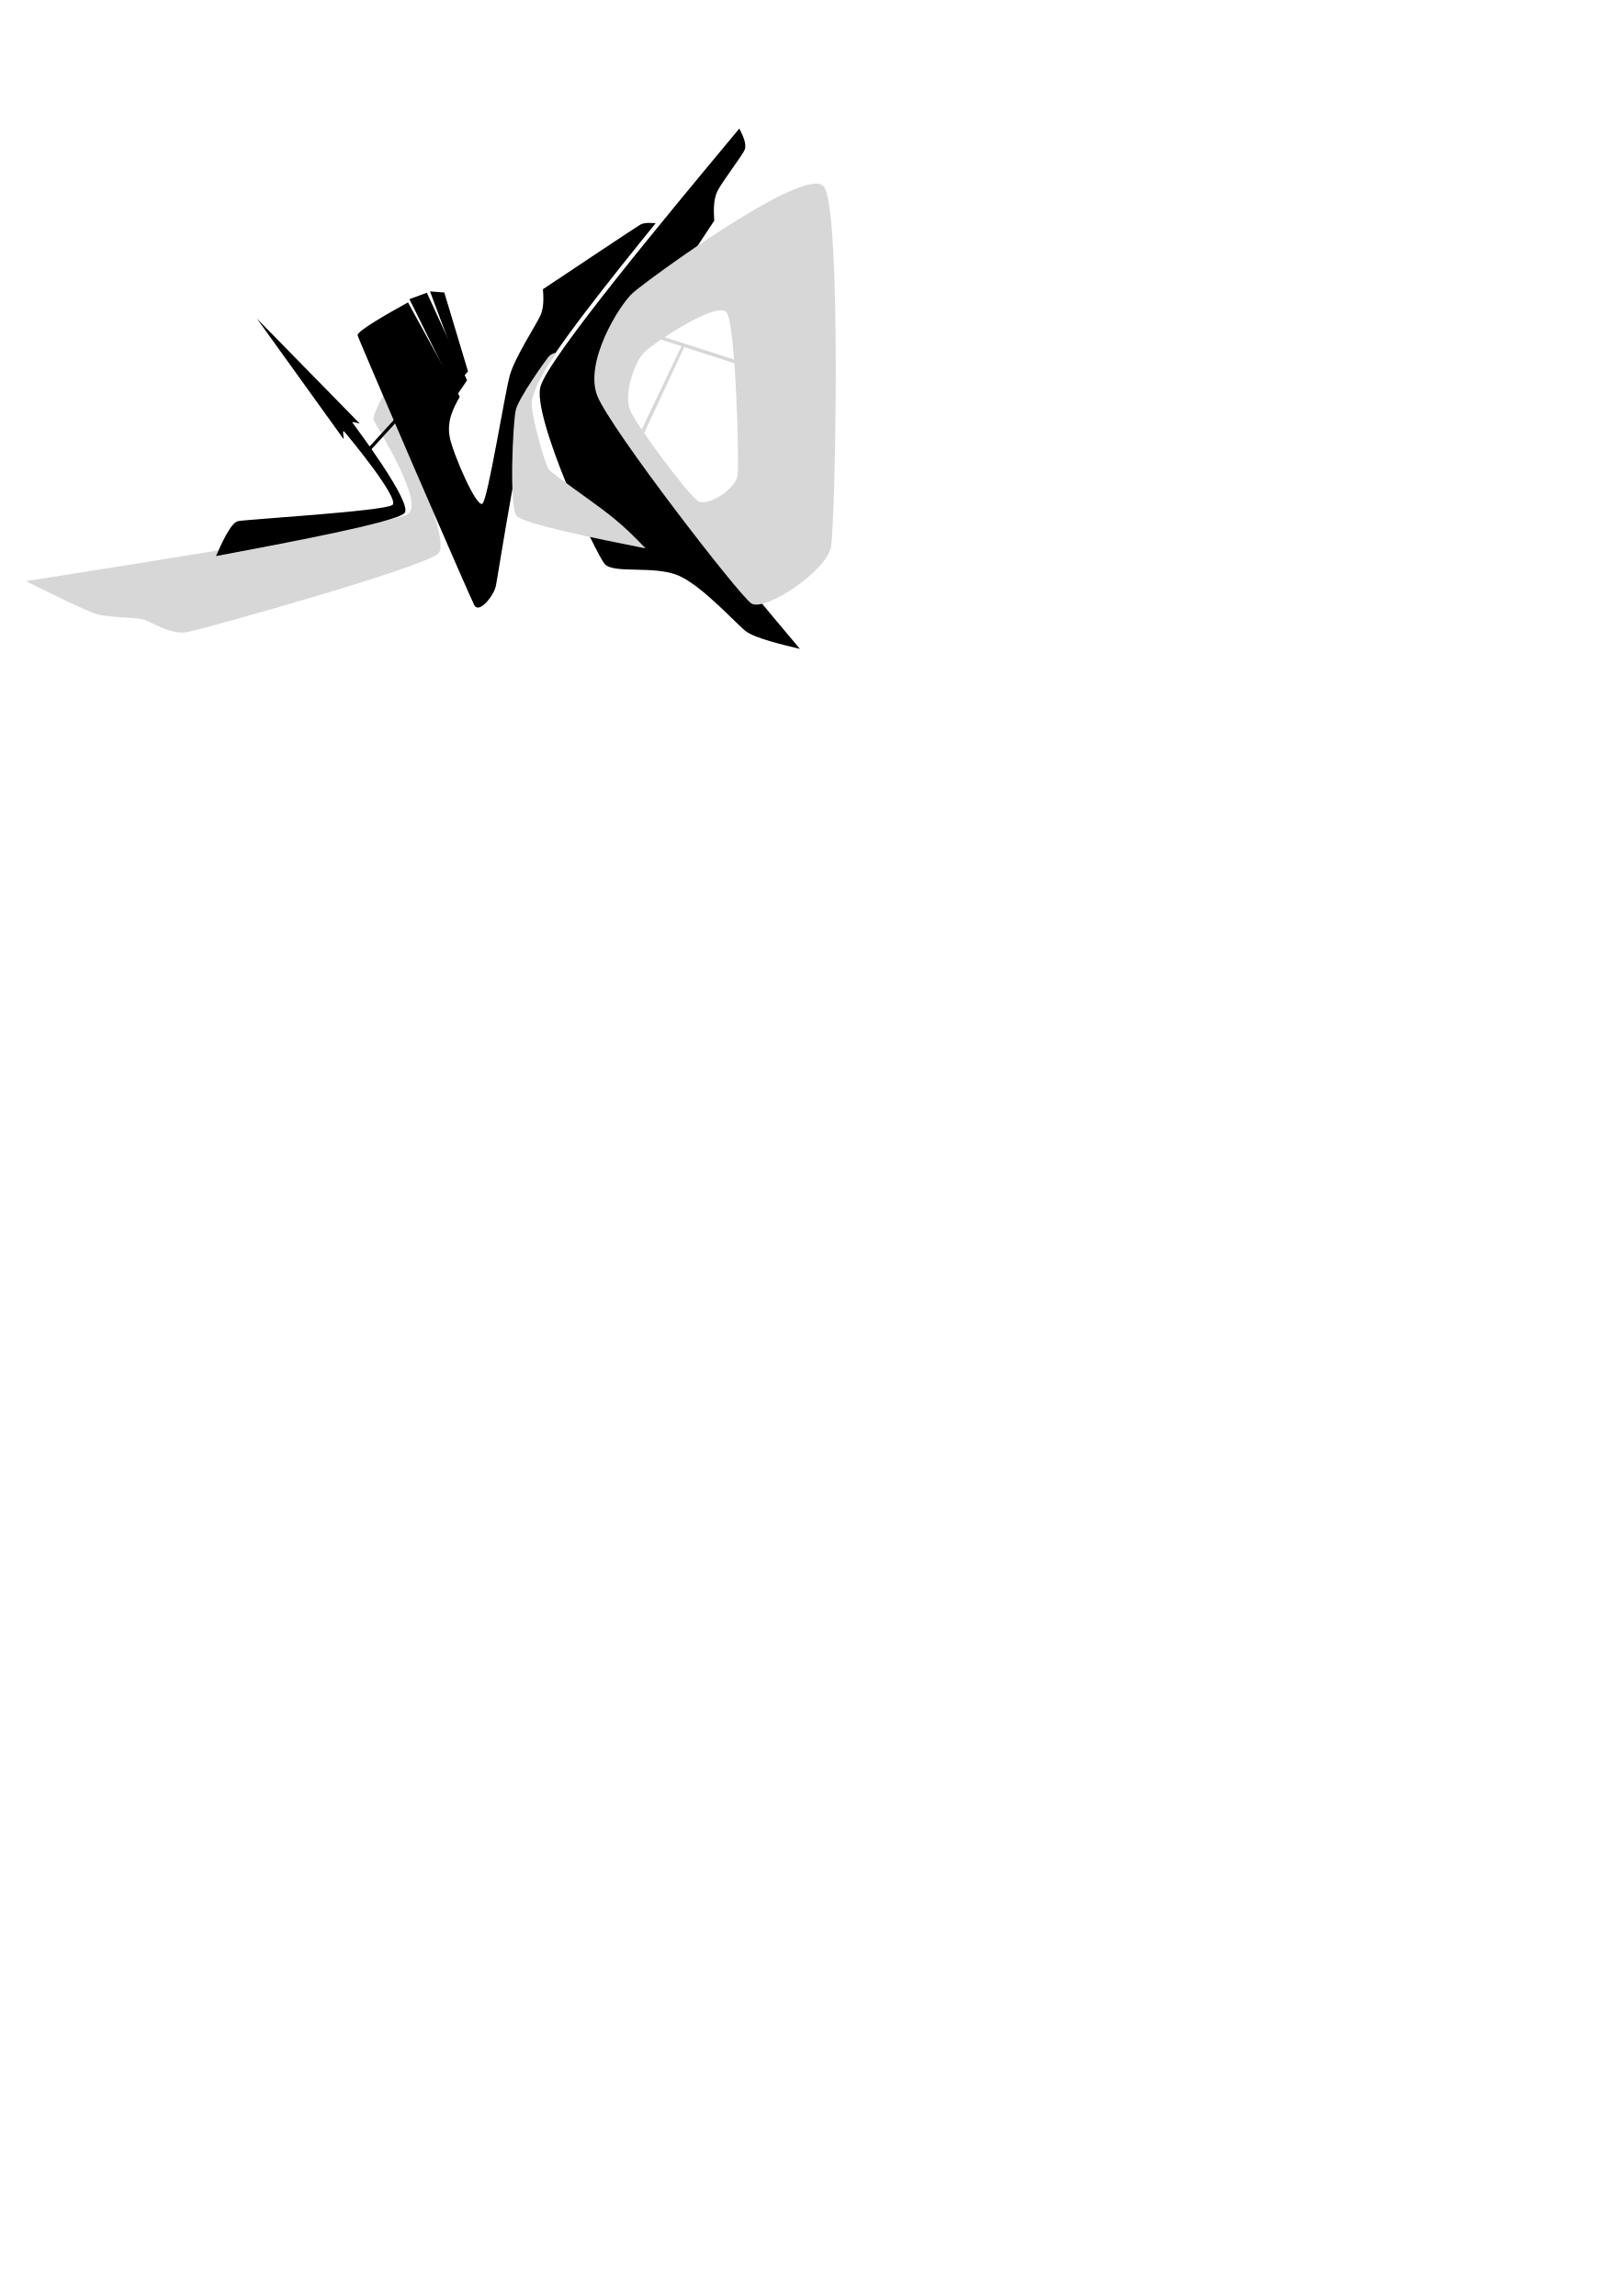
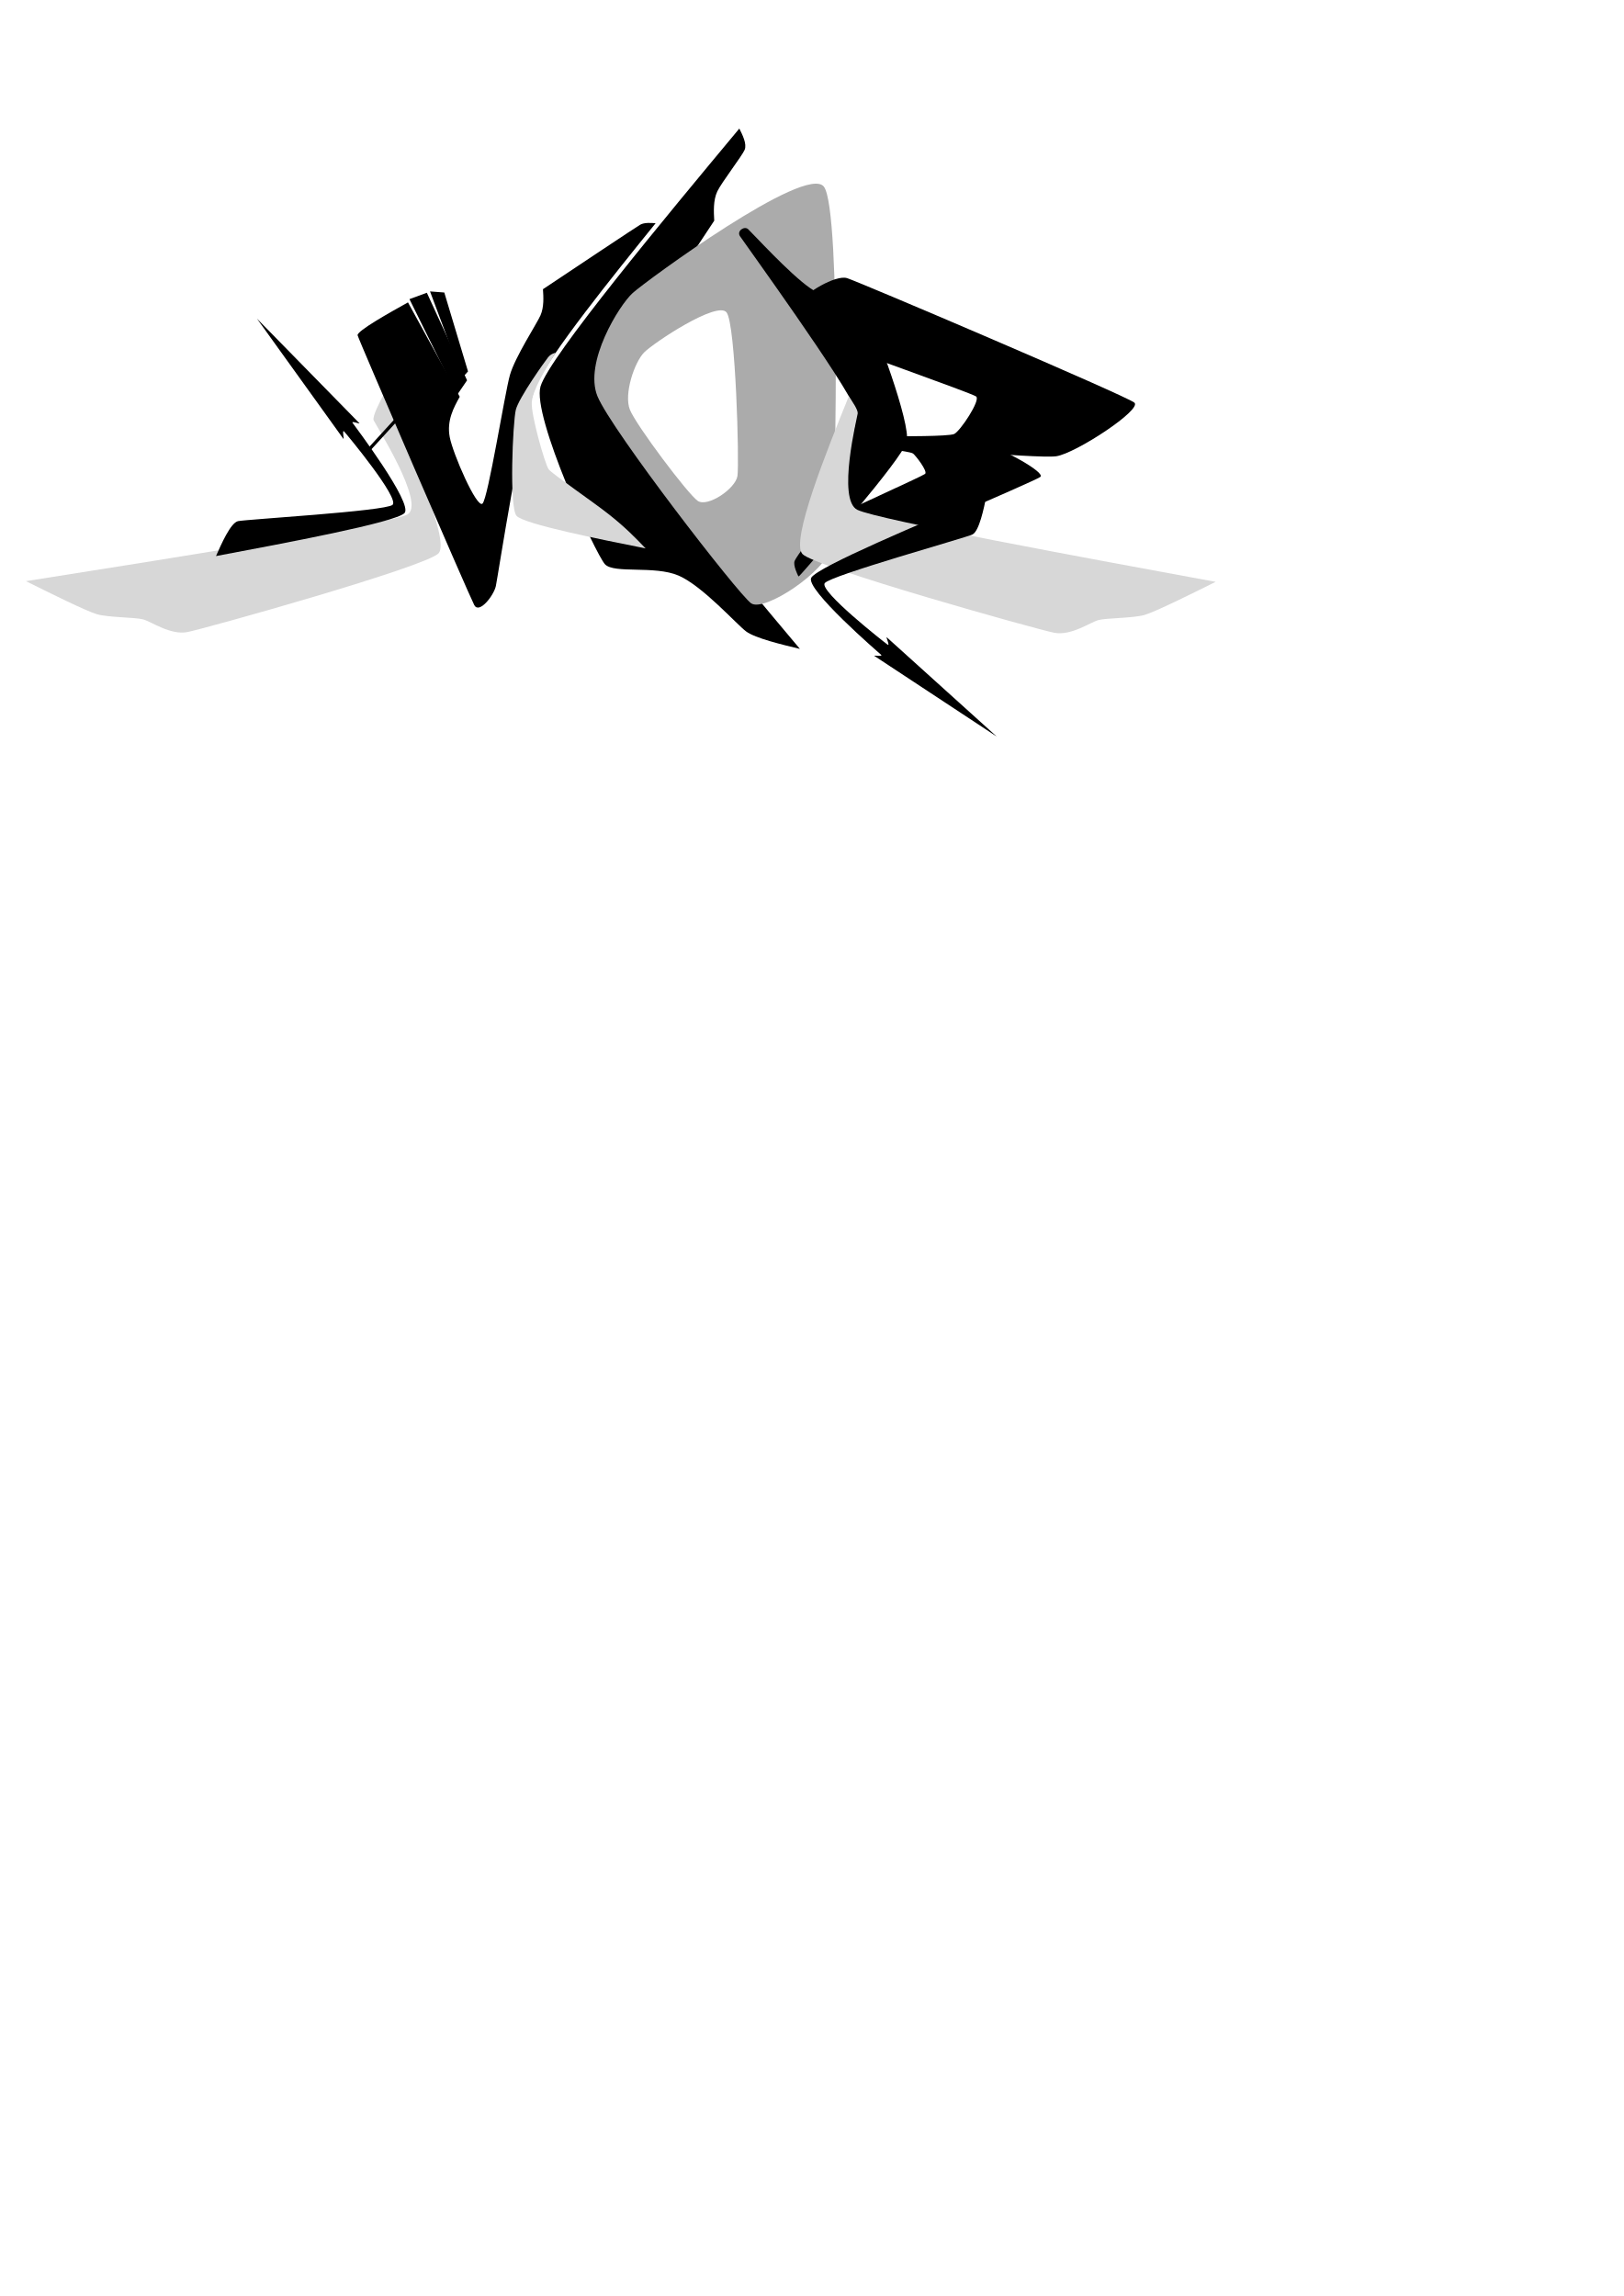
<svg xmlns="http://www.w3.org/2000/svg" width="210mm" height="297mm" viewBox="0 0 210 297" version="1.1" id="svg1">
  <defs id="defs1">
    </defs>
  <g id="layer1">
    <path style="font-variation-settings:normal;opacity:1;vector-effect:none;fill:#d7d7d7;fill-opacity:1;stroke:none;stroke-width:0.265px;stroke-linecap:butt;stroke-linejoin:miter;stroke-miterlimit:4;stroke-dasharray:none;stroke-dashoffset:0;stroke-opacity:1;-inkscape-stroke:none;stop-color:#000000;stop-opacity:1" d="M 26.016,101.083 C 36.441,86.626 53.655,62.754 54.612,60.047 55.569,57.34 43.407,54.709 42.912,54.502 c -0.495,-0.206 -1.144,-2.269 -1.502,-3.407 7.28,2.72 19.45,7.268 19.626,9.543 0.176,2.275 -14.412,28.438 -15.654,30.276 -1.243,1.838 -4.226,2.336 -5.18,2.892 -0.954,0.556 -3.377,3.063 -4.707,3.784 -1.33,0.721 -6.134,2.355 -9.479,3.494 z" id="path1" transform="rotate(45.23366,45.78013,60.93556)" />
    <path style="font-variation-settings:normal;opacity:1;vector-effect:none;fill:#000000;fill-opacity:1;stroke:none;stroke-width:0.265px;stroke-linecap:butt;stroke-linejoin:miter;stroke-miterlimit:4;stroke-dasharray:none;stroke-dashoffset:0;stroke-opacity:1;-inkscape-stroke:none;stop-color:#000000;stop-opacity:1" d="M 75.329,37.455 C 68.472,50.524 57.491,71.457 57.173,75.453 c -0.318,3.996 11.557,19.783 12.971,20.756 1.414,0.973 6.286,-1.214 9.593,-0.566 3.307,0.648 8.719,4.626 10.073,5.239 1.354,0.613 4.943,0.697 7.274,0.751 C 86.158,93.131 69.545,80.205 67.753,76.061 65.96,71.918 71.203,58.568 74.651,49.788 74.347,48.668 73.958,47.238 74.245,46.007 c 0.286,-1.231 2.192,-5.202 2.335,-6.01 0.143,-0.808 -0.684,-1.837 -1.251,-2.542 z" id="path2" transform="rotate(12.08557,183.8451,122.879)" />
    <path style="font-variation-settings:normal;opacity:1;vector-effect:none;fill:#000000;fill-opacity:1;stroke:none;stroke-width:0.265px;stroke-linecap:butt;stroke-linejoin:miter;stroke-miterlimit:4;stroke-dasharray:none;stroke-dashoffset:0;stroke-opacity:1;-inkscape-stroke:none;stop-color:#000000;stop-opacity:1" d="m 46.25,43.372 c 0.124,0.555 14.45,33.707 15.09,34.902 0.639,1.195 2.534,-1.257 2.792,-2.472 0.258,-1.215 3.412,-21.817 5.163,-25.862 1.751,-4.045 9.984,-14.238 15.497,-21.063 -0.525,-0.044 -1.459,-0.122 -1.996,0.193 -0.537,0.315 -8.242,5.451 -12.573,8.339 0.066,0.984 0.154,2.31 -0.324,3.394 -0.478,1.084 -3.284,5.371 -3.949,7.709 -0.665,2.339 -2.819,15.951 -3.547,16.631 -0.728,0.679 -3.832,-6.451 -4.238,-8.605 -0.406,-2.154 0.529,-3.837 1.295,-5.215 -2.231,-4.069 -4.463,-8.138 -6.694,-12.207 -2.275,1.269 -6.639,3.702 -6.515,4.257 z" id="path11" />
    <path style="font-variation-settings:normal;vector-effect:none;fill:#d7d7d7;fill-opacity:1;stroke:none;stroke-width:0.265px;stroke-linecap:butt;stroke-linejoin:miter;stroke-miterlimit:4;stroke-dasharray:none;stroke-dashoffset:0;stroke-opacity:1;-inkscape-stroke:none;stop-color:#000000" d="m 52.588,46.496 c 1.26,2.024 2.967,4.766 3.091,6.4 0.124,1.635 -1.732,8.086 -2.183,8.681 -0.452,0.596 -5.683,4.162 -7.814,5.848 -2.131,1.685 -3.429,3.035 -4.727,4.385 5.917,-1.181 15.702,-3.136 16.687,-4.205 0.985,-1.07 0.488,-12.17 0.099,-13.73 -0.389,-1.559 -3.796,-6.316 -4.157,-6.764 -0.361,-0.449 -0.752,-0.551 -0.996,-0.615 z" id="path13-3" transform="matrix(-1,0,0,1,124.4561,-0.8707023)" />
-     <path id="path16" style="font-variation-settings:normal;opacity:1;vector-effect:none;fill:#d7d7d7;fill-opacity:1;stroke:none;stroke-width:0.265px;stroke-linecap:butt;stroke-linejoin:miter;stroke-miterlimit:4;stroke-dasharray:none;stroke-dashoffset:0;stroke-opacity:1;-inkscape-stroke:none;stop-color:#000000;stop-opacity:1" d="m 110.204,33.552 c -1.986,-2.545 -19.681,10.428 -21.179,11.779 -1.499,1.351 -5.44,7.719 -3.904,11.454 1.536,3.734 15.571,21.904 17.02,22.934 1.449,1.029 8.366,-3.566 8.848,-6.233 0.482,-2.667 1.201,-37.388 -0.785,-39.932 z M 99.422,47.486 c 1.019,1.313 1.42,16.705 1.206,18.123 -0.214,1.418 -3.311,3.504 -4.401,2.761 -1.09,-0.743 -6.818,-8.37 -7.514,-10.096 -0.696,-1.727 0.503,-5.275 1.582,-6.36 1.079,-1.085 8.108,-5.741 9.127,-4.428 z" transform="matrix(1.16734,0,0,1.16734,-22.08892,-15.02079)" />
-     <path style="font-variation-settings:normal;opacity:1;vector-effect:none;fill:#d7d7d7;fill-opacity:1;stroke:none;stroke-width:0.265px;stroke-linecap:butt;stroke-linejoin:miter;stroke-miterlimit:4;stroke-dasharray:none;stroke-dashoffset:0;stroke-opacity:1;-inkscape-stroke:none;stop-color:#000000;stop-opacity:1" d="m 85.416,43.451 9.844,3.15 -0.066,0.459 -9.779,-3.15 z" id="path20" />
-     <path style="font-variation-settings:normal;opacity:1;vector-effect:none;fill:#d7d7d7;fill-opacity:1;stroke:none;stroke-width:0.265px;stroke-linecap:butt;stroke-linejoin:miter;stroke-miterlimit:4;stroke-dasharray:none;stroke-dashoffset:0;stroke-opacity:1;-inkscape-stroke:none;stop-color:#000000;stop-opacity:1" d="m 88.173,44.698 -5.316,11.157 0.35,0.39 5.383,-11.555 z" id="path21" />
+     <path id="path16" style="font-variation-settings:normal;opacity:1;vector-effect:none;fill:#ababab;fill-opacity:1;stroke:none;stroke-width:0.265px;stroke-linecap:butt;stroke-linejoin:miter;stroke-miterlimit:4;stroke-dasharray:none;stroke-dashoffset:0;stroke-opacity:1;-inkscape-stroke:none;stop-color:#000000;stop-opacity:1" d="m 110.204,33.552 c -1.986,-2.545 -19.681,10.428 -21.179,11.779 -1.499,1.351 -5.44,7.719 -3.904,11.454 1.536,3.734 15.571,21.904 17.02,22.934 1.449,1.029 8.366,-3.566 8.848,-6.233 0.482,-2.667 1.201,-37.388 -0.785,-39.932 z M 99.422,47.486 c 1.019,1.313 1.42,16.705 1.206,18.123 -0.214,1.418 -3.311,3.504 -4.401,2.761 -1.09,-0.743 -6.818,-8.37 -7.514,-10.096 -0.696,-1.727 0.503,-5.275 1.582,-6.36 1.079,-1.085 8.108,-5.741 9.127,-4.428 z" transform="matrix(1.16734,0,0,1.16734,-22.08892,-15.02079)" />
    <path style="font-variation-settings:normal;opacity:1;vector-effect:none;fill:#000000;fill-opacity:1;stroke:none;stroke-width:0.265px;stroke-linecap:butt;stroke-linejoin:miter;stroke-miterlimit:4;stroke-dasharray:none;stroke-dashoffset:0;stroke-opacity:1;-inkscape-stroke:none;stop-color:#000000;stop-opacity:1" d="m 52.957,38.695 6.136,12.427 1.314,-1.924 -5.2,-11.328 z" id="path22" />
    <path style="font-variation-settings:normal;vector-effect:none;fill:#000000;fill-opacity:1;stroke:none;stroke-width:0.265px;stroke-linecap:butt;stroke-linejoin:miter;stroke-miterlimit:4;stroke-dasharray:none;stroke-dashoffset:0;stroke-opacity:1;-inkscape-stroke:none;stop-color:#000000" d="M 55.618,37.696 59.788,48.867 60.529,48.044 57.463,37.838 Z" id="path22-2" />
    <path style="font-variation-settings:normal;opacity:1;vector-effect:none;fill:#000000;fill-opacity:1;stroke:none;stroke-width:0.265px;stroke-linecap:butt;stroke-linejoin:miter;stroke-miterlimit:4;stroke-dasharray:none;stroke-dashoffset:0;stroke-opacity:1;-inkscape-stroke:none;stop-color:#000000;stop-opacity:1" d="m 27.937,71.93 c 0.681,-1.547 1.887,-4.288 2.838,-4.515 0.952,-0.228 19.012,-1.286 19.99,-2.106 0.977,-0.82 -5.952,-9.168 -6.257,-9.493 -0.305,-0.325 0.04,1.126 -0.106,0.937 -0.146,-0.189 -7.398,-10.285 -11.174,-15.544 4.475,4.566 13.113,13.382 13.254,13.534 0.14,0.152 -1.081,-0.338 -0.888,-0.054 0.193,0.284 7.909,10.483 6.716,11.687 -1.193,1.204 -15.418,3.873 -24.372,5.553 z" id="path23" />
    <path style="font-variation-settings:normal;opacity:1;vector-effect:none;fill:#000000;fill-opacity:1;stroke:none;stroke-width:0.265px;stroke-linecap:butt;stroke-linejoin:miter;stroke-miterlimit:4;stroke-dasharray:none;stroke-dashoffset:0;stroke-opacity:1;-inkscape-stroke:none;stop-color:#000000;stop-opacity:1" d="m 47.659,57.915 3.388,-3.713 0.186,0.418 -3.434,3.759 z" id="path24" />
+     <path style="font-variation-settings:normal;vector-effect:none;fill:#000000;fill-opacity:1;stroke:none;stroke-width:0.265px;stroke-linecap:butt;stroke-linejoin:miter;stroke-miterlimit:4;stroke-dasharray:none;stroke-dashoffset:0;stroke-opacity:1;-inkscape-stroke:none;stop-color:#000000" d="m 70.758,47.921 c -0.917,1.634 -12.276,21.87 -12.419,25.021 -0.143,3.151 9.681,18.473 10.997,19.633 1.316,1.16 6.748,1.103 10.784,2.776 4.036,1.673 11.865,7.289 12.627,7.72 0.761,0.431 1.873,-0.726 1.119,-1.475 C 93.111,100.847 70.201,80.191 68.307,76.702 66.413,73.214 69.178,64.41 70.996,58.62 70.692,57.501 70.304,56.07 70.591,54.839 c 0.286,-1.231 2.192,-5.202 2.335,-6.01 0.143,-0.808 -1.046,-2.287 -1.149,-2.415 -0.103,-0.127 -0.103,-0.127 -1.02,1.506 z" id="path2-3" transform="matrix(-0.7337597,-0.1571112,0.1571112,-0.7337597,148.612,119.8398)" />
+     <path style="font-variation-settings:normal;opacity:1;vector-effect:none;fill:#000000;fill-opacity:1;stroke:none;stroke-width:0.265px;stroke-linecap:butt;stroke-linejoin:miter;stroke-miterlimit:4;stroke-dasharray:none;stroke-dashoffset:0;stroke-opacity:1;-inkscape-stroke:none;stop-color:#000000;stop-opacity:1" d="m 107.62,32.324 c 1.506,0.459 36.108,15.221 37.165,16.106 1.058,0.885 -7.605,6.584 -10.11,6.938 -2.505,0.354 -22.483,-1.505 -22.877,-1.565 -0.394,-0.059 1.794,-0.967 2.196,-1.003 0.401,-0.036 6.725,0.024 7.486,-0.312 0.761,-0.337 3.466,-4.395 2.837,-4.855 -0.629,-0.46 -17.663,-6.454 -18.561,-6.931 -0.897,-0.477 -3.92,-4.813 -3.812,-5.56 0.108,-0.746 4.169,-3.277 5.675,-2.818 z" id="path3" transform="translate(1.926542,3.651536)" />
+     <path style="font-variation-settings:normal;vector-effect:none;fill:#000000;fill-opacity:1;stroke:none;stroke-width:0.265px;stroke-linecap:butt;stroke-linejoin:miter;stroke-miterlimit:4;stroke-dasharray:none;stroke-dashoffset:0;stroke-opacity:1;-inkscape-stroke:none;stop-color:#000000" d="m 107.678,32.324 c 1.448,0.459 36.05,15.221 37.119,16.05 1.069,0.828 -7.338,5.304 -9.353,5.675 -2.015,0.371 -16.794,-0.02 -16.999,-0.036 -0.205,-0.016 0.224,-0.683 0.547,-0.79 0.322,-0.107 2.392,-0.342 2.79,-0.615 0.398,-0.273 2.74,-3.242 2.173,-3.69 -0.567,-0.448 -15.834,-7.336 -16.648,-7.864 -0.815,-0.528 -3.739,-5.111 -3.765,-5.884 -0.026,-0.773 2.689,-3.304 4.137,-2.845 z" id="path3-9" transform="matrix(0.7151312,0,0,-0.7151312,30.99515,96.28862)" />
+     <path style="font-variation-settings:normal;vector-effect:none;fill:#d7d7d7;fill-opacity:1;stroke:none;stroke-width:0.265px;stroke-linecap:butt;stroke-linejoin:miter;stroke-miterlimit:4;stroke-dasharray:none;stroke-dashoffset:0;stroke-opacity:1;-inkscape-stroke:none;stop-color:#000000" d="m 26.016,101.083 c 9.443,-13.819 25.036,-36.637 26.012,-39.447 0.976,-2.81 -8.503,-8.471 -8.876,-8.755 -0.373,-0.285 -0.622,-1.636 -0.759,-2.381 6.953,2.919 18.576,7.797 18.698,10.105 0.122,2.308 -14.466,28.47 -15.708,30.309 -1.243,1.838 -4.226,2.336 -5.18,2.892 -0.954,0.556 -3.377,3.063 -4.707,3.784 -1.33,0.721 -6.134,2.355 -9.479,3.494 z" id="path1-2" transform="matrix(-0.7042172,0.7099846,0.7099846,0.7042172,103.7735,-14.39139)" />
+     <path style="font-variation-settings:normal;vector-effect:none;fill:#000000;fill-opacity:1;stroke:none;stroke-width:0.265px;stroke-linecap:butt;stroke-linejoin:miter;stroke-miterlimit:4;stroke-dasharray:none;stroke-dashoffset:0;stroke-opacity:1;-inkscape-stroke:none;stop-color:#000000" d="m 27.937,71.93 c 0.681,-1.547 1.887,-4.288 2.838,-4.515 0.952,-0.228 19.012,-1.286 19.99,-2.106 0.977,-0.82 -5.952,-9.168 -6.257,-9.493 -0.305,-0.325 0.04,1.126 -0.106,0.937 -0.146,-0.189 -7.398,-10.285 -11.174,-15.544 4.475,4.566 13.113,13.382 13.254,13.534 0.14,0.152 -1.081,-0.338 -0.888,-0.054 0.193,0.284 7.909,10.483 6.716,11.687 -1.193,1.204 -15.418,3.873 -24.372,5.553 z" id="path23-4" transform="rotate(167.7889,78.17602,73.35896)" />
  </g>
</svg>
